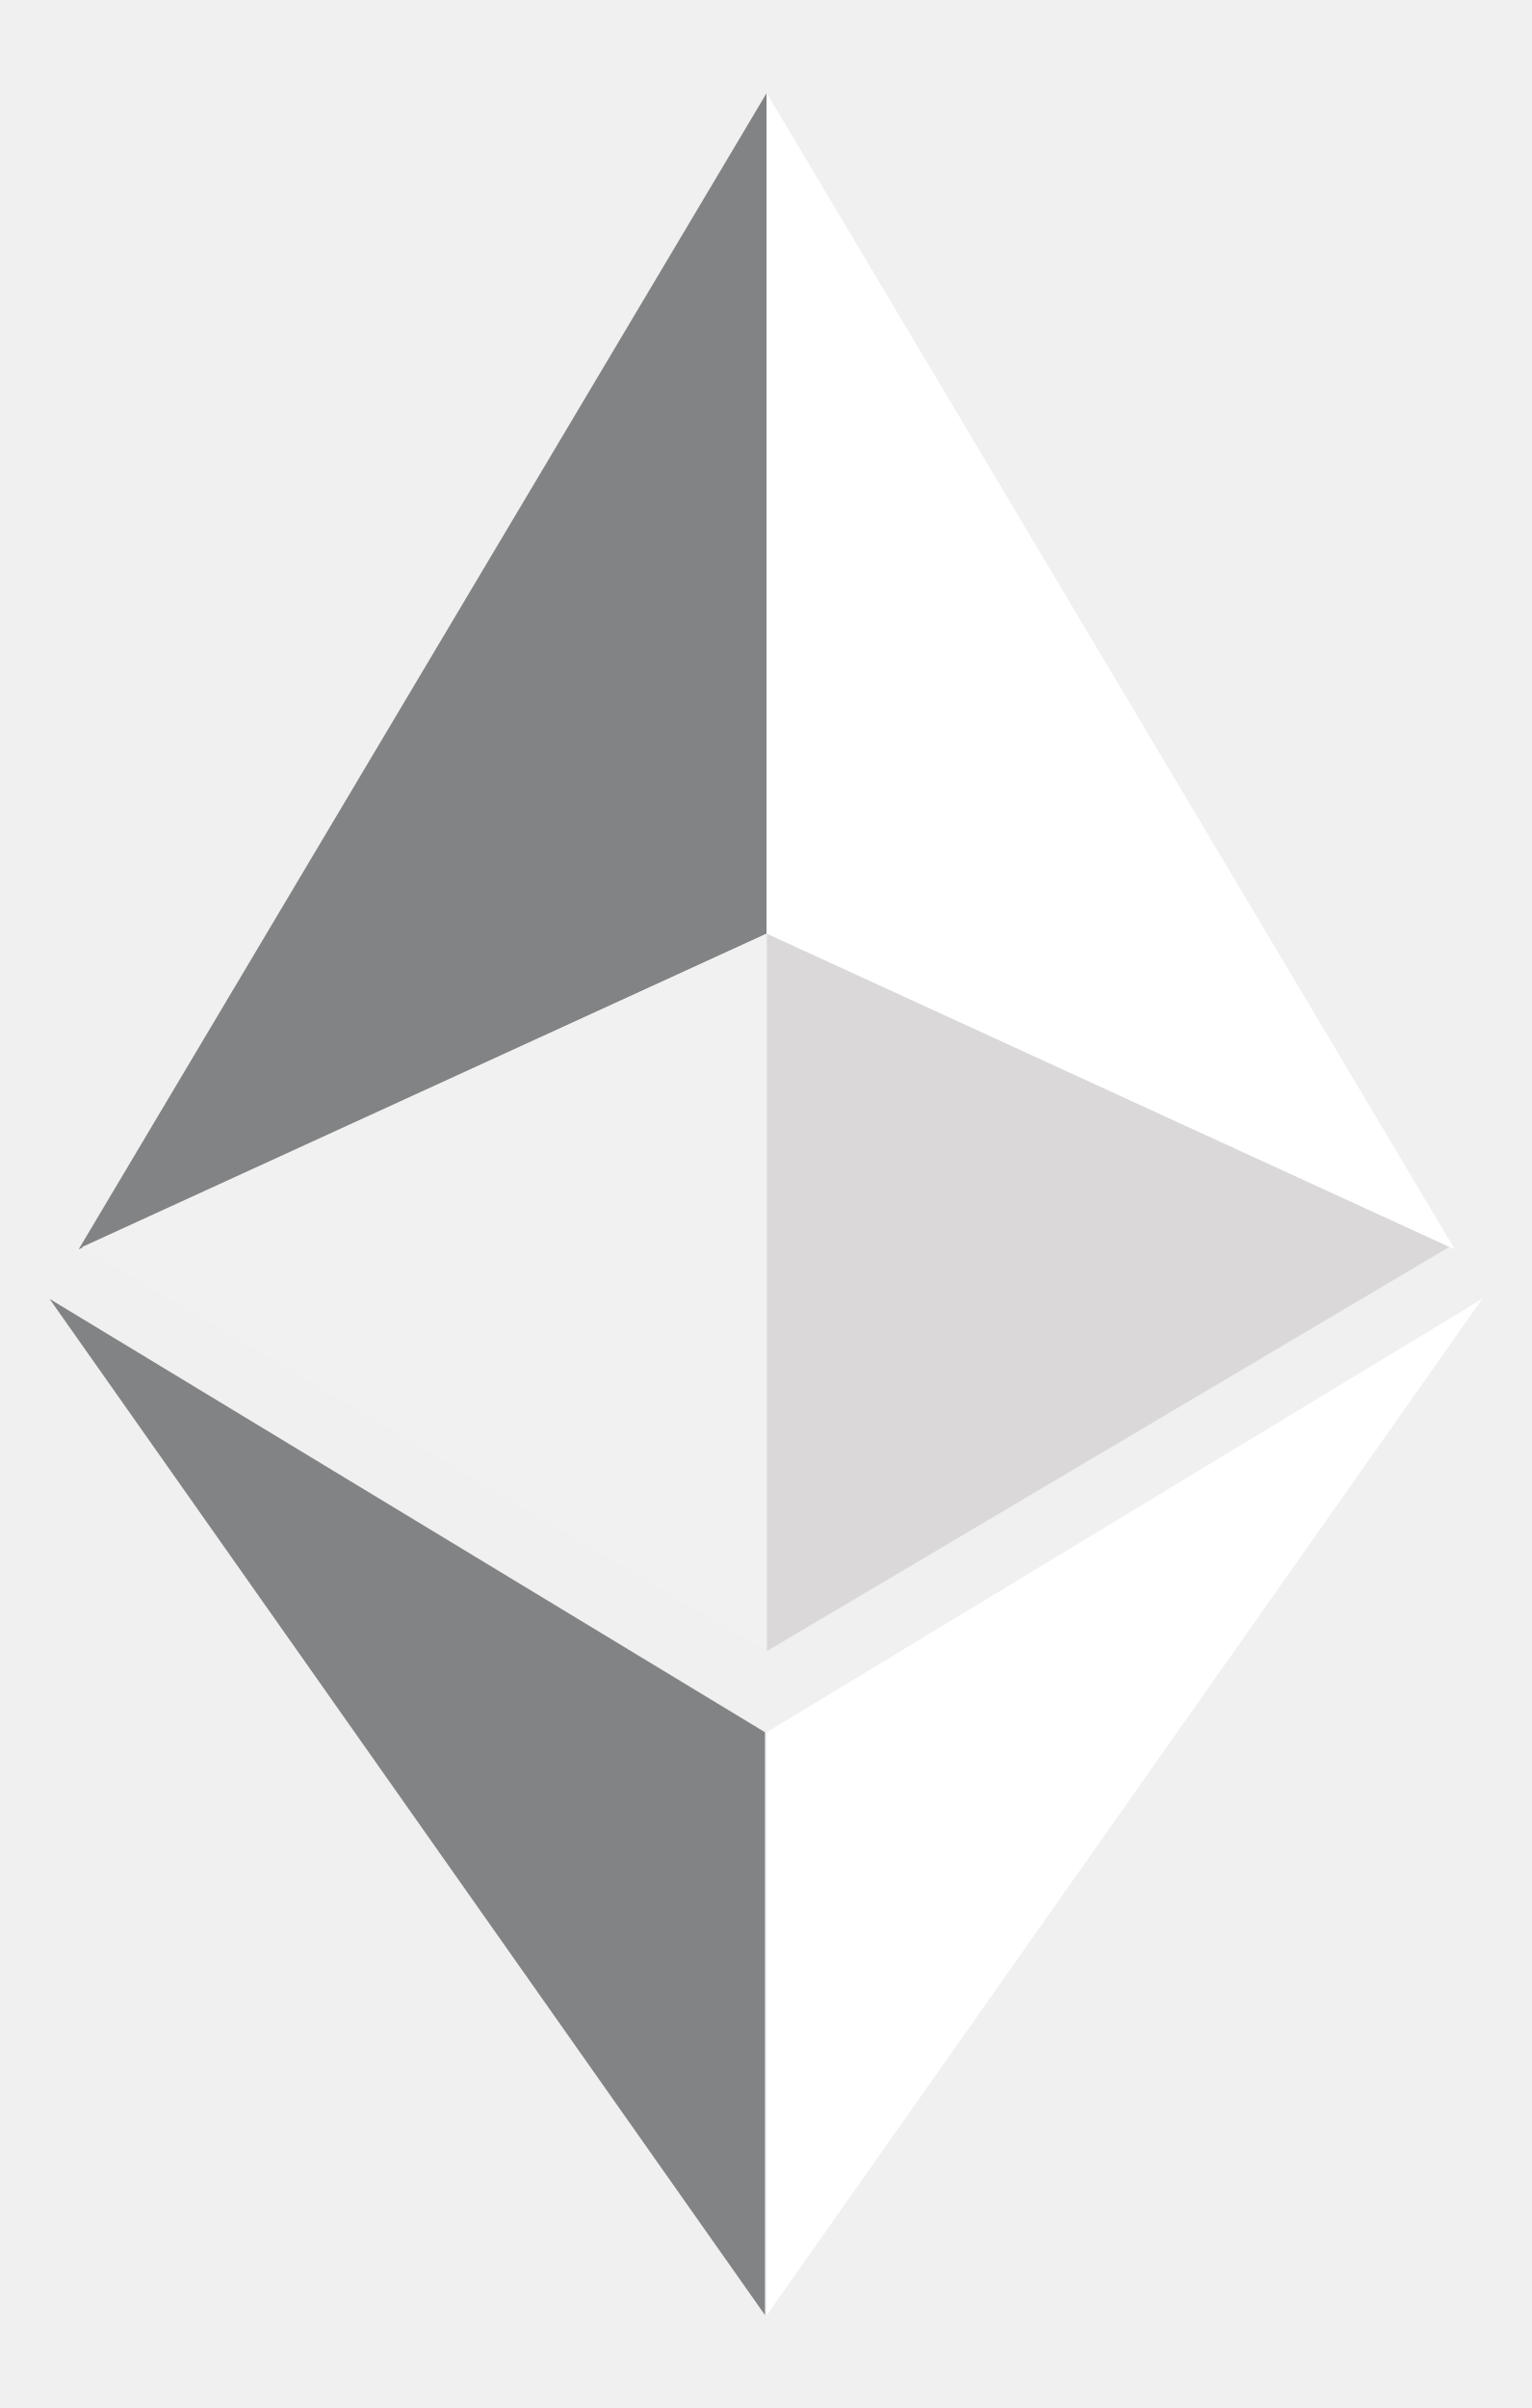
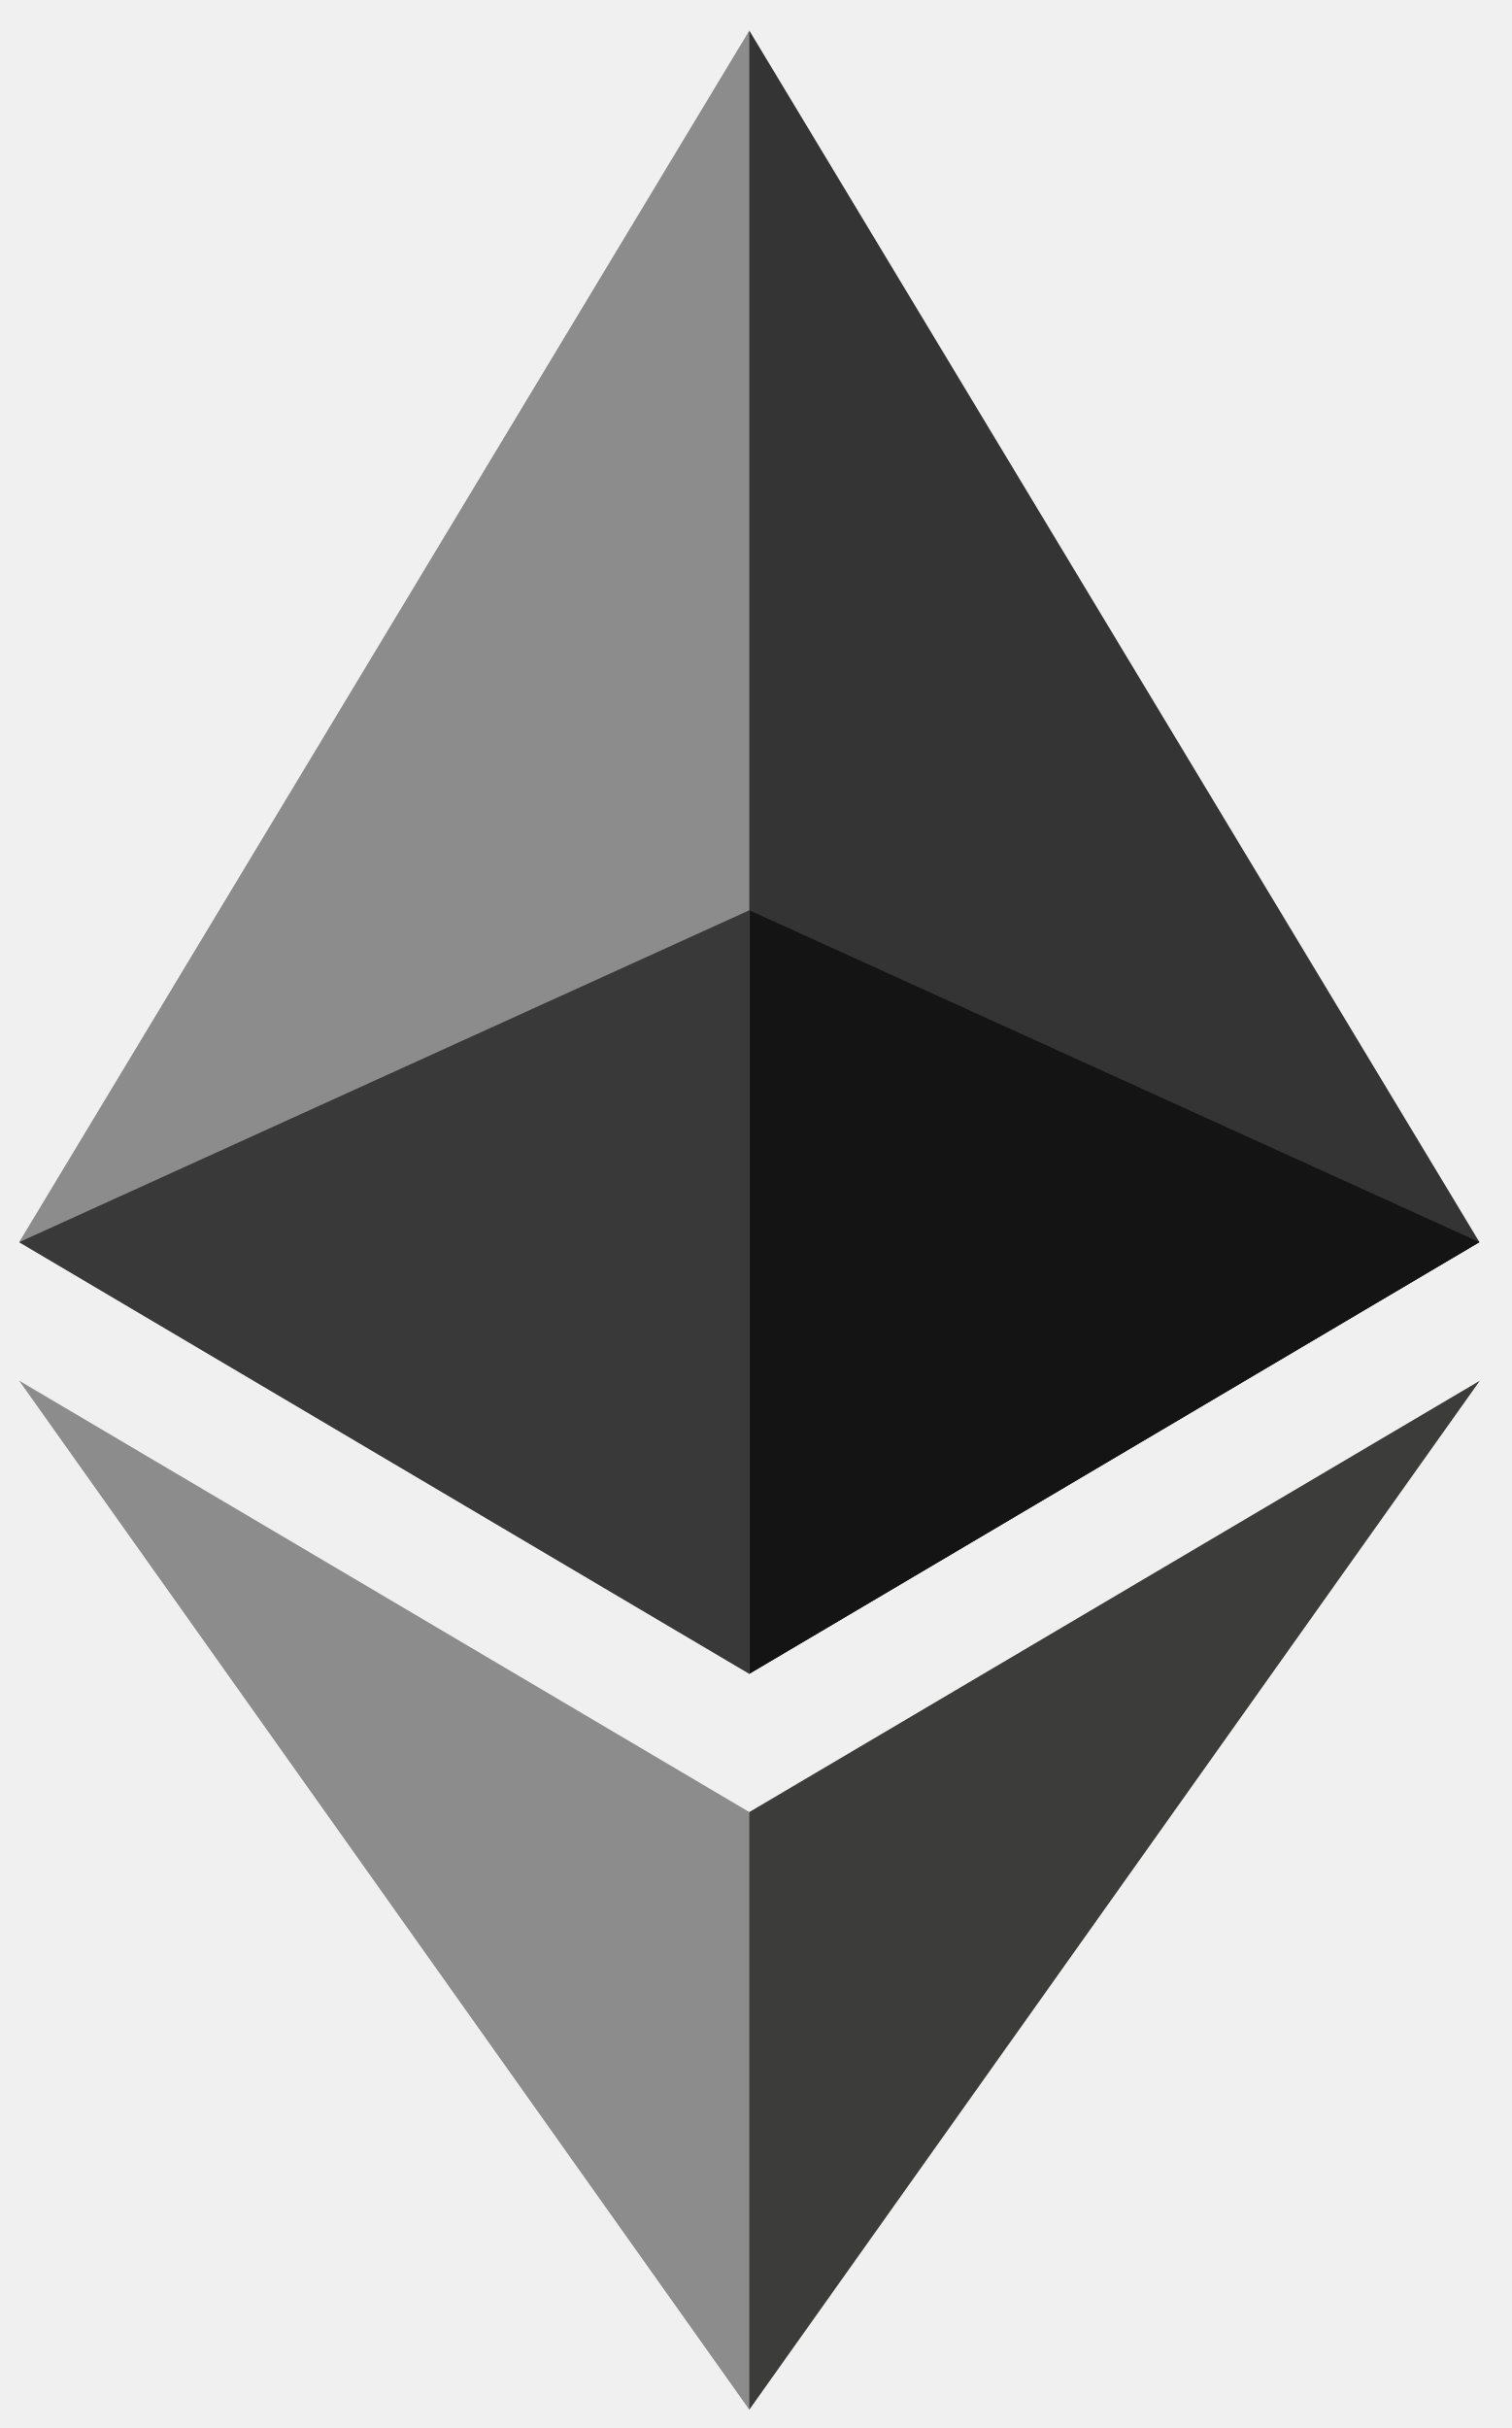
- <svg xmlns="http://www.w3.org/2000/svg" width="14" height="22" viewBox="0 0 14 22" fill="none">
-   <path d="M7.008 15.826V21.151L13.546 11.867L7.008 15.826Z" fill="white" />
-   <path d="M13.295 11.414L7.008 0.852V8.532L13.295 11.414Z" fill="white" />
-   <path d="M7.008 8.531V15.085L13.244 11.393L7.008 8.531Z" fill="#DAD8D8" />
-   <path d="M0.719 11.414L7.005 0.852V8.532L0.719 11.414Z" fill="#828384" />
-   <path d="M7.003 8.531V15.085L0.75 11.393L7.003 8.531Z" fill="#F1F1F1" />
-   <path d="M6.991 15.826V21.151L0.453 11.867L6.991 15.826Z" fill="#828384" />
+ <svg xmlns="http://www.w3.org/2000/svg" width="33" height="53" viewBox="0 0 33 53" fill="none">
+   <path d="M16.358 0.667L16.009 1.85V36.19L16.358 36.537L32.298 27.115L16.358 0.667Z" fill="#343434" />
+   <path d="M16.358 0.667L0.418 27.115L16.358 36.537V19.87V0.667Z" fill="#8C8C8C" />
+   <path d="M16.358 39.555L16.161 39.794V52.027L16.358 52.6L32.307 30.138L16.358 39.555Z" fill="#3C3C3B" />
+   <path d="M16.358 52.6V39.555L0.418 30.138L16.358 52.6Z" fill="#8C8C8C" />
+   <path d="M16.358 36.537L32.297 27.115L16.358 19.87V36.537Z" fill="#141414" />
+   <path d="M0.418 27.115L16.358 36.537V19.87L0.418 27.115Z" fill="#393939" />
</svg>
